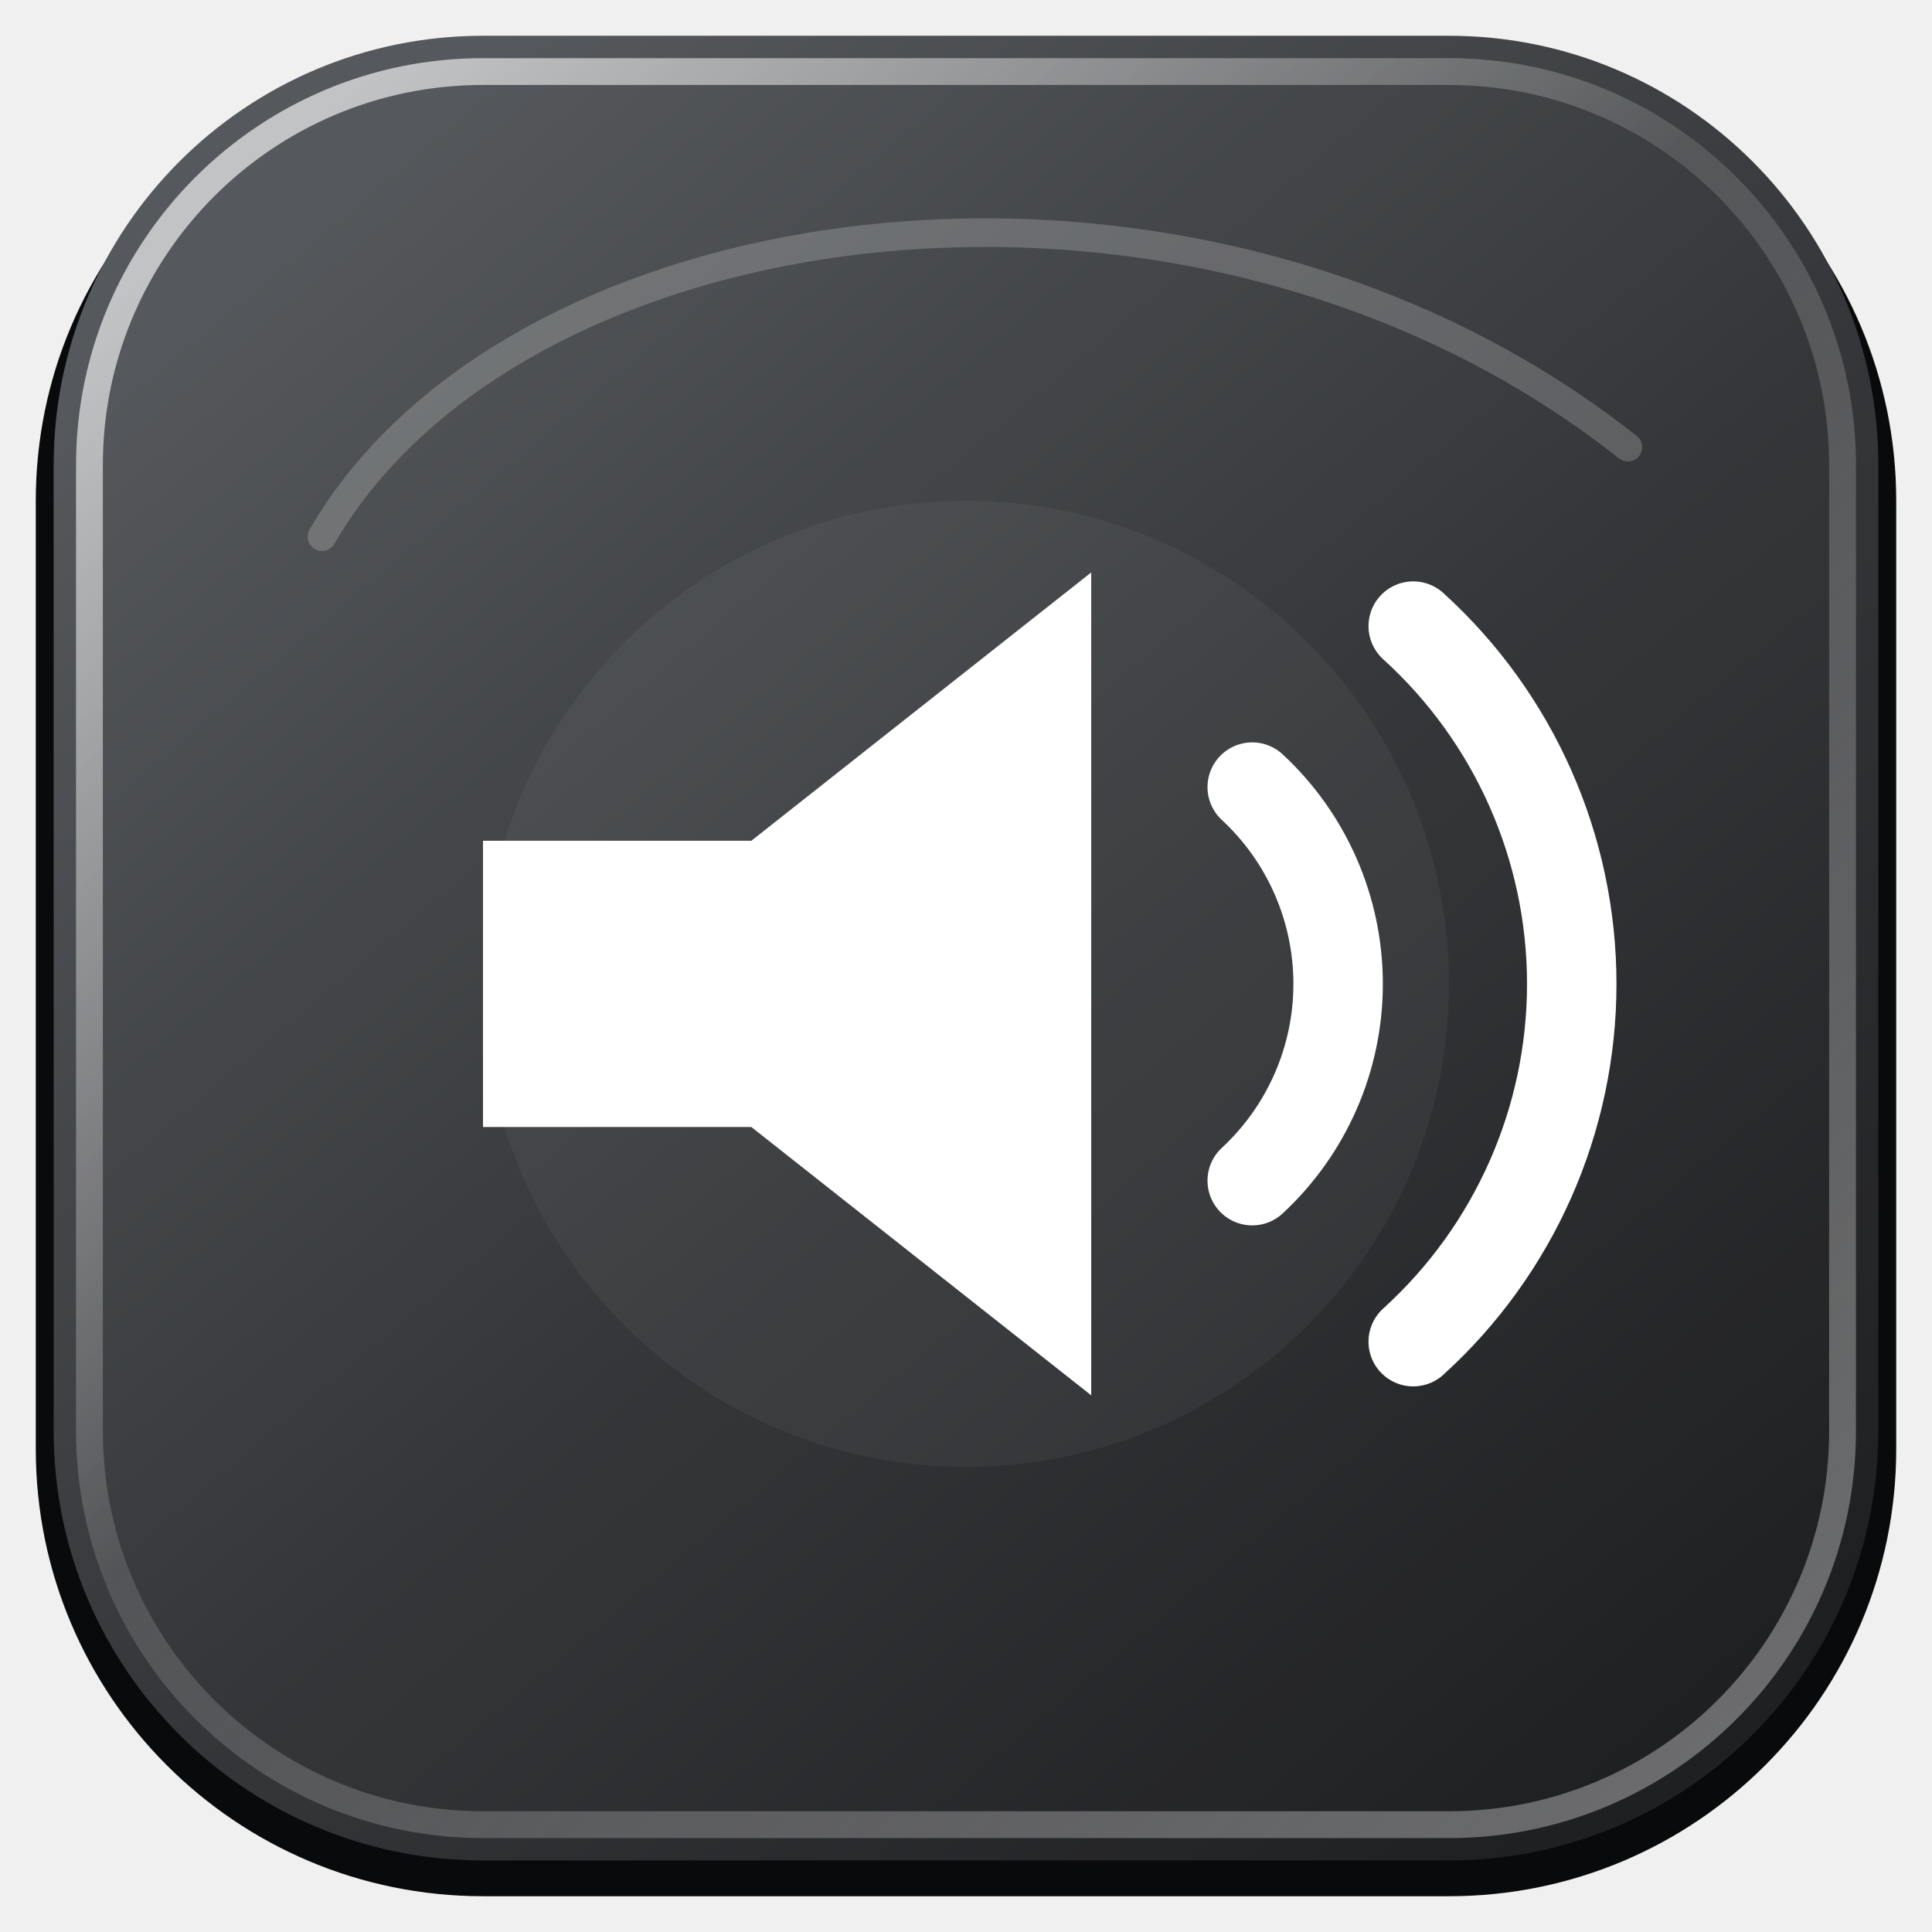
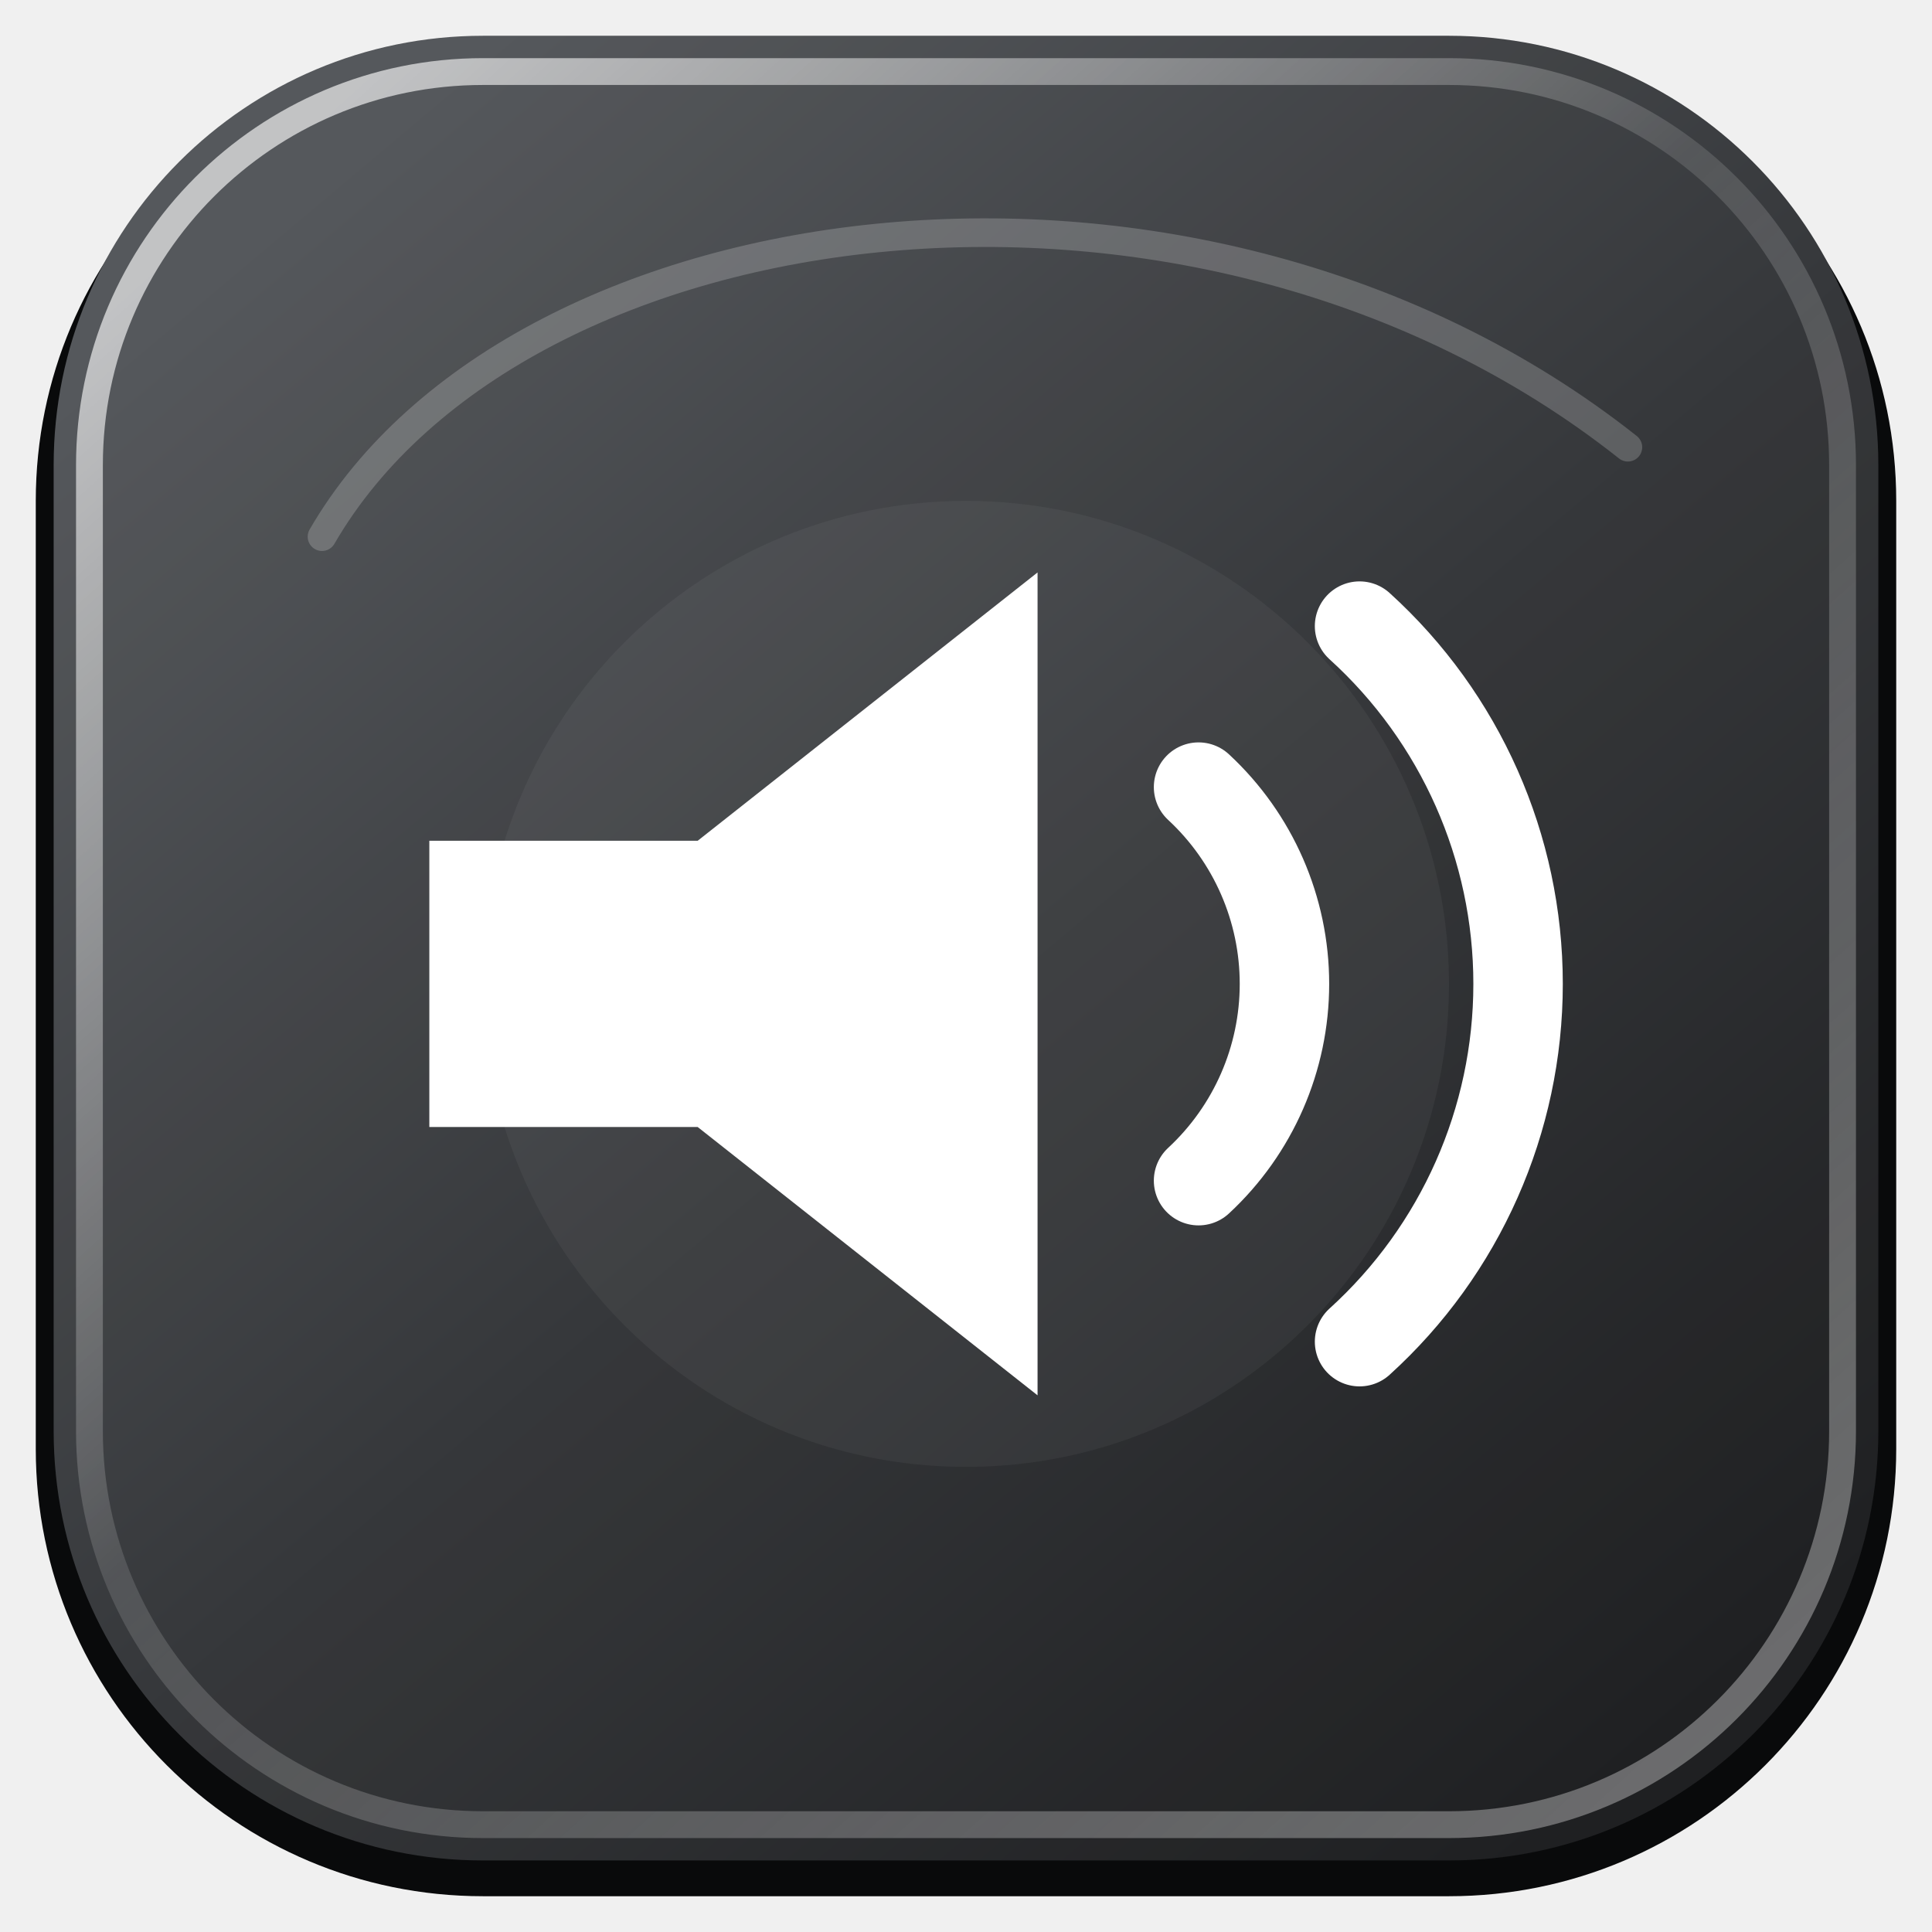
<svg xmlns="http://www.w3.org/2000/svg" width="108" height="108" viewBox="0 0 108 108">
  <defs>
    <linearGradient id="surface" x1="17" y1="11" x2="91" y2="99" gradientUnits="userSpaceOnUse">
      <stop stop-color="#4A4D51" />
      <stop offset=".52" stop-color="#282A2D" />
      <stop offset="1" stop-color="#101113" />
    </linearGradient>
    <radialGradient id="shine" cx="0" cy="0" r="1" gradientTransform="translate(42 29) rotate(49) scale(74)">
      <stop stop-color="#FFFFFF" stop-opacity=".2" />
      <stop offset="1" stop-color="#FFFFFF" stop-opacity="0" />
    </radialGradient>
    <linearGradient id="rim" x1="14" y1="10" x2="96" y2="101" gradientUnits="userSpaceOnUse">
      <stop stop-color="#FFFFFF" stop-opacity=".64" />
      <stop offset=".43" stop-color="#FFFFFF" stop-opacity=".13" />
      <stop offset="1" stop-color="#FFFFFF" stop-opacity=".35" />
    </linearGradient>
  </defs>
  <rect x="2" y="3" width="104" height="103" rx="25" fill="#090A0B" />
  <rect x="3" y="2" width="102" height="102" rx="24" fill="url(#surface)" />
  <rect x="3" y="2" width="102" height="102" rx="24" fill="url(#shine)" />
  <rect x="5" y="4" width="98" height="98" rx="22" fill="none" stroke="url(#rim)" stroke-width="1.5" />
  <path d="M18 30c11-19 49-24 73-5" fill="none" stroke="#FFFFFF" stroke-width="1.6" stroke-linecap="round" opacity=".2" />
  <circle cx="54" cy="55" r="27" fill="#FFFFFF" opacity=".045" />
-   <path d="M27 47h15l19-15v46L42 63H27Z" fill="#FFFFFF" />
-   <path d="M70 44a15 15 0 0 1 0 22M79 35a27 27 0 0 1 0 40" fill="none" stroke="#FFFFFF" stroke-width="5" stroke-linecap="round" />
+   <g transform="translate(-3 0)">
+     <path d="M27 47h15l19-15v46L42 63H27Z" fill="#FFFFFF" />
+     <path d="M70 44a15 15 0 0 1 0 22M79 35a27 27 0 0 1 0 40" fill="none" stroke="#FFFFFF" stroke-width="5" stroke-linecap="round" />
+   </g>
</svg>
